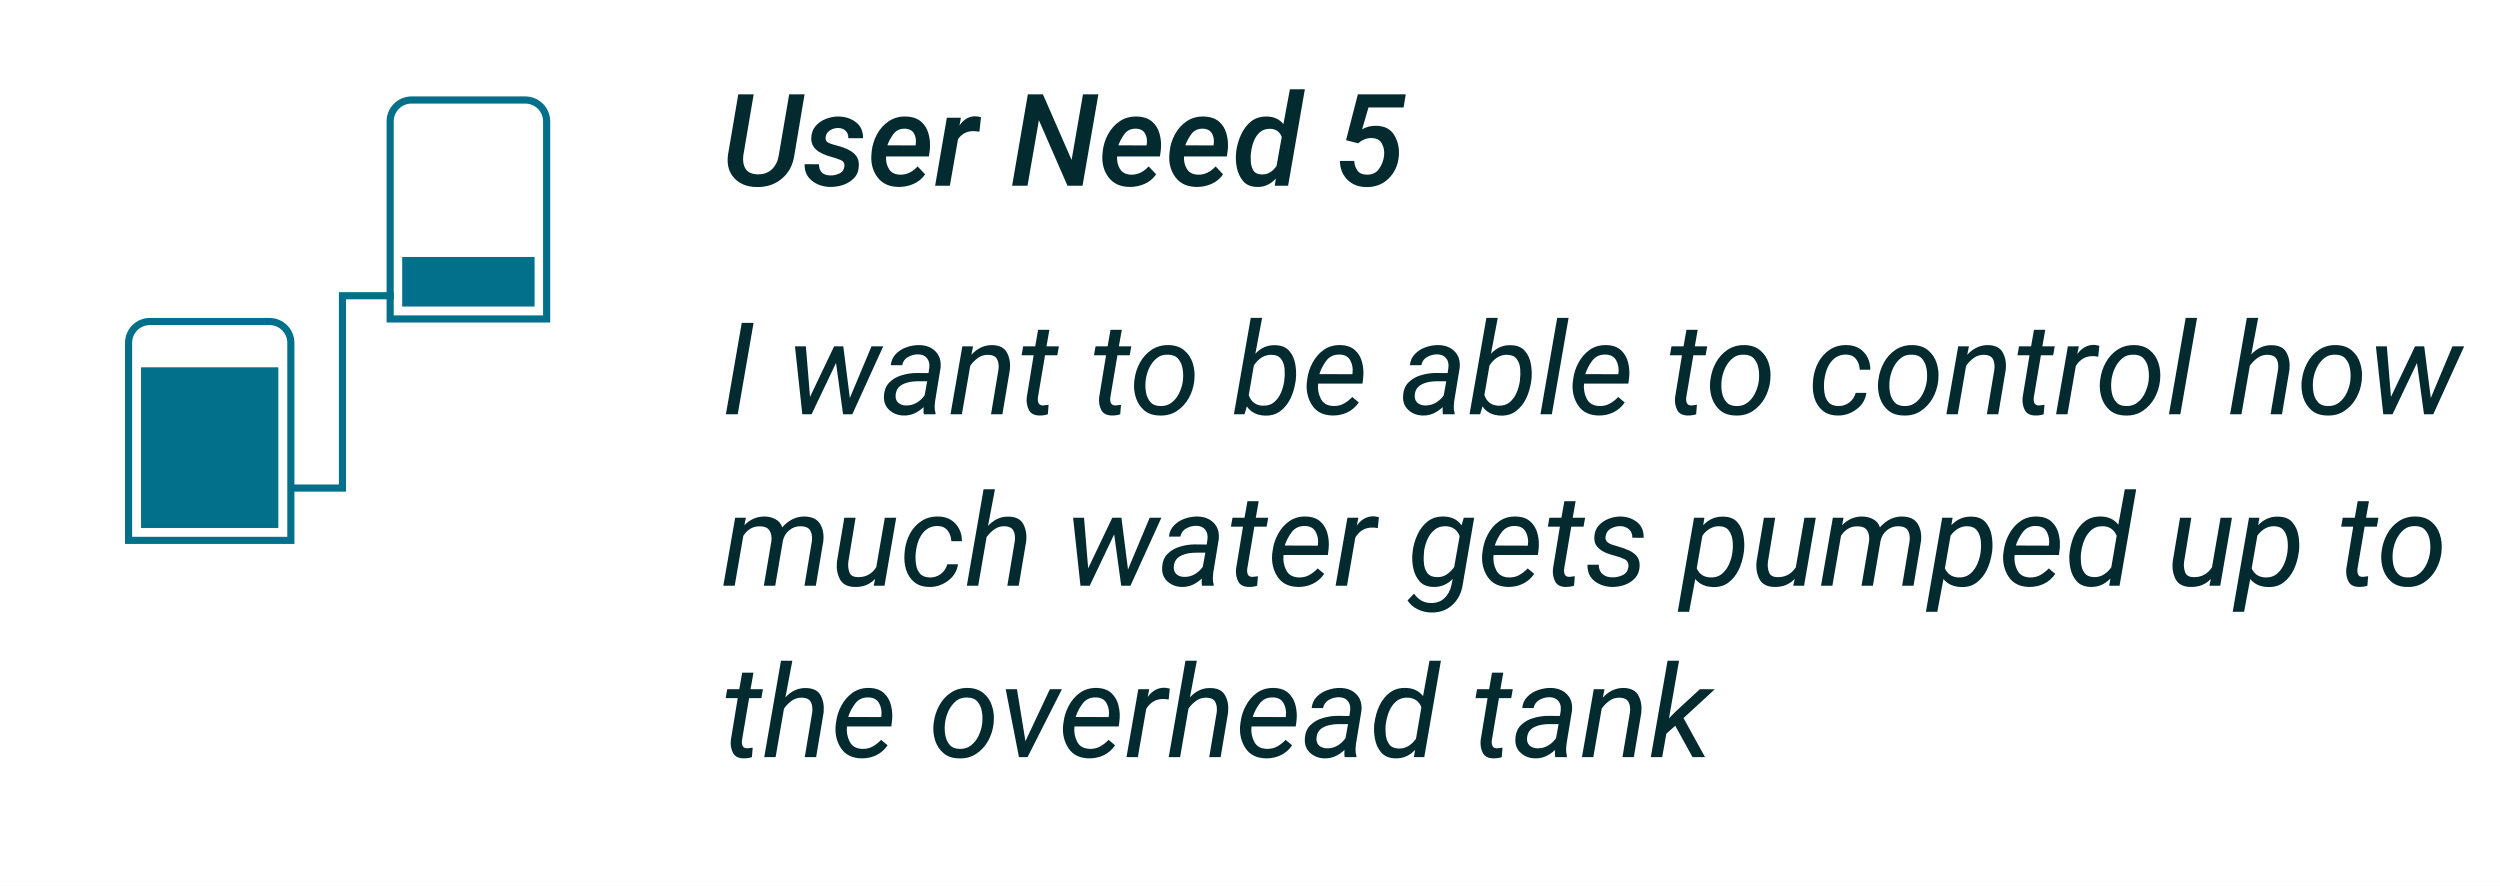
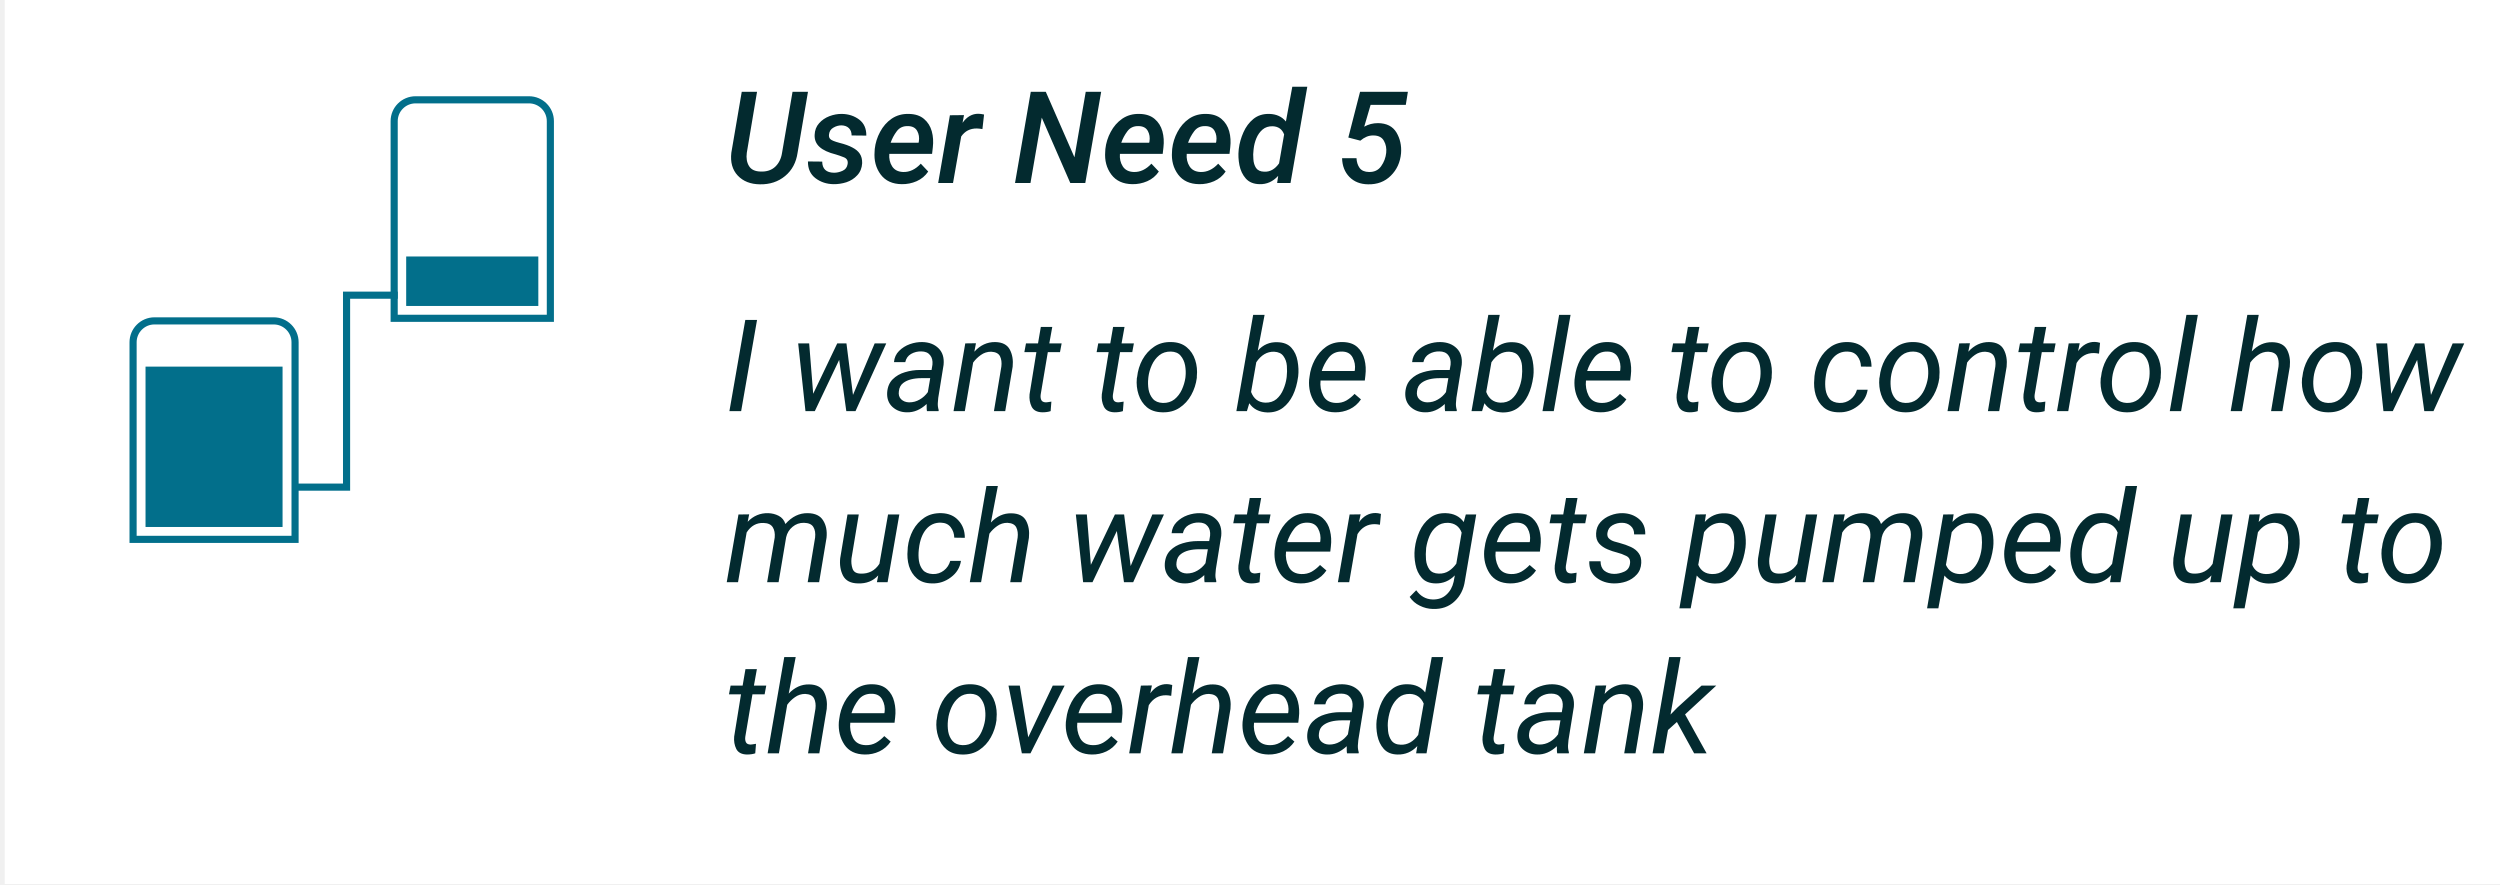
- <svg xmlns="http://www.w3.org/2000/svg" width="350px" height="124px" viewBox="0 0 350 124" version="1.1">
+ <svg xmlns="http://www.w3.org/2000/svg" width="263px" height="93px" viewBox="0 0 263 93" version="1.1">
  <defs />
  <g id="Poster" stroke="none" stroke-width="1" fill="none" fill-rule="evenodd">
-     <g id="Artboard-5" transform="translate(-1556, -1686)">
-       <g id="userneed5" transform="translate(1556, 1686)">
-         <rect id="Rectangle-2" fill="#FFFFFF" x="0" y="0" width="350" height="124" />
-         <text id="User-Need-5" font-family="Roboto-MediumItalic, Roboto" font-size="18" font-style="italic" font-weight="500" fill="#032A2F">
-           <tspan x="101" y="26">User Need 5</tspan>
-         </text>
-         <text id="I-want-to-be-able-to" font-family="Roboto-Italic, Roboto" font-size="18" font-style="italic" font-weight="normal" fill="#032A2F">
-           <tspan x="101" y="58">I want to be able to control how</tspan>
-           <tspan x="101" y="82">much water gets pumped up to</tspan>
-           <tspan x="101" y="106">the overhead tank</tspan>
-         </text>
-         <g id="Group-3" transform="translate(18, 14)">
-           <g id="Group-Copy" transform="translate(36.62214, 0)">
-             <path d="M2.80331752e-14,30.651 L21.908,30.651 L21.908,2.995 C21.908,1.341 20.571,2.86042426e-13 18.908,2.57457199e-13 L3,-1.60058458e-14 C1.343,-4.44912736e-14 -4.48753425e-15,1.337 -2.64816699e-15,2.995 L2.80331752e-14,30.651 Z" id="Path-38" stroke="#026F8B" stroke-linecap="square" />
-             <rect id="Rectangle" fill="#026F8B" x="1.685" y="21.976" width="18.534" height="6.94" />
+     <g id="Desktop-HD-Copy" transform="translate(-930, -4987)">
+       <g id="Group-9" transform="translate(248, 4987)">
+         <g id="userneed5" transform="translate(682.5, 0)">
+           <rect id="Rectangle-2" fill="#FFFFFF" x="0" y="0" width="262.5" height="93" />
+           <text id="User-Need-5" font-family="Roboto-MediumItalic, Roboto" font-size="13.5" font-style="italic" font-weight="500" fill="#032A2F">
+             <tspan x="75.75" y="19.25">User Need 5</tspan>
+           </text>
+           <text id="I-want-to-be-able-to" font-family="Roboto-Italic, Roboto" font-size="13.5" font-style="italic" font-weight="normal" fill="#032A2F">
+             <tspan x="75.75" y="43.25">I want to be able to control how</tspan>
+             <tspan x="75.75" y="61.25">much water gets pumped up to</tspan>
+             <tspan x="75.75" y="79.25">the overhead tank</tspan>
+           </text>
+           <g id="Group-3" transform="translate(13.5, 10.5)">
+             <g id="Group-Copy" transform="translate(27.46661, 0)">
+               <path d="M2.14689706e-14,22.988 L16.431,22.988 L16.431,2.246 C16.431,1.006 15.428,2.15419998e-13 14.181,1.93981078e-13 L2.25,-1.1116206e-14 C1.007,-3.24802768e-14 -2.92156147e-15,1.003 -1.54203603e-15,2.246 L2.14689706e-14,22.988 Z" id="Path-38" stroke="#026F8B" stroke-width="0.75" stroke-linecap="square" />
+               <rect id="Rectangle" fill="#026F8B" x="1.264" y="16.482" width="13.901" height="5.205" />
+             </g>
+             <g id="Group-Copy-2" transform="translate(0, 23.25694)">
+               <path d="M2.23956997e-14,22.981 L17.04,22.981 L17.04,2.245 C17.04,1.005 16.025,2.15762946e-13 14.794,1.95374887e-13 L2.245,-1.25911635e-14 C1.005,-3.31397486e-14 -2.8810663e-15,1.017 -1.46756649e-15,2.245 L2.23956997e-14,22.981 Z" id="Path-38" stroke="#026F8B" stroke-width="0.75" stroke-linecap="square" />
+               <rect id="Rectangle" fill="#026F8B" x="1.31" y="4.811" width="14.415" height="16.87" />
+             </g>
+             <polyline id="Path-39" stroke="#026F8B" stroke-width="0.75" stroke-linecap="square" points="17.416 40.746 22.458 40.746 22.458 20.553 27.467 20.553" />
          </g>
-           <g id="Group-Copy-2" transform="translate(0, 31.00926)">
-             <path d="M2.92688139e-14,30.642 L22.719,30.642 L22.719,2.994 C22.719,1.34 21.383,2.88554146e-13 19.726,2.61091969e-13 L2.994,-1.6196099e-14 C1.34,-4.35942125e-14 -4.45636624e-15,1.336 -2.54887427e-15,2.994 L2.92688139e-14,30.642 Z" id="Path-38" stroke="#026F8B" stroke-linecap="square" />
-             <rect id="Rectangle" fill="#026F8B" x="1.747" y="6.414" width="19.221" height="22.493" />
-           </g>
-           <polyline id="Path-39" stroke="#026F8B" stroke-linecap="square" points="23.221 54.328 29.945 54.328 29.945 27.404 36.622 27.404" />
        </g>
      </g>
    </g>
  </g>
</svg>
